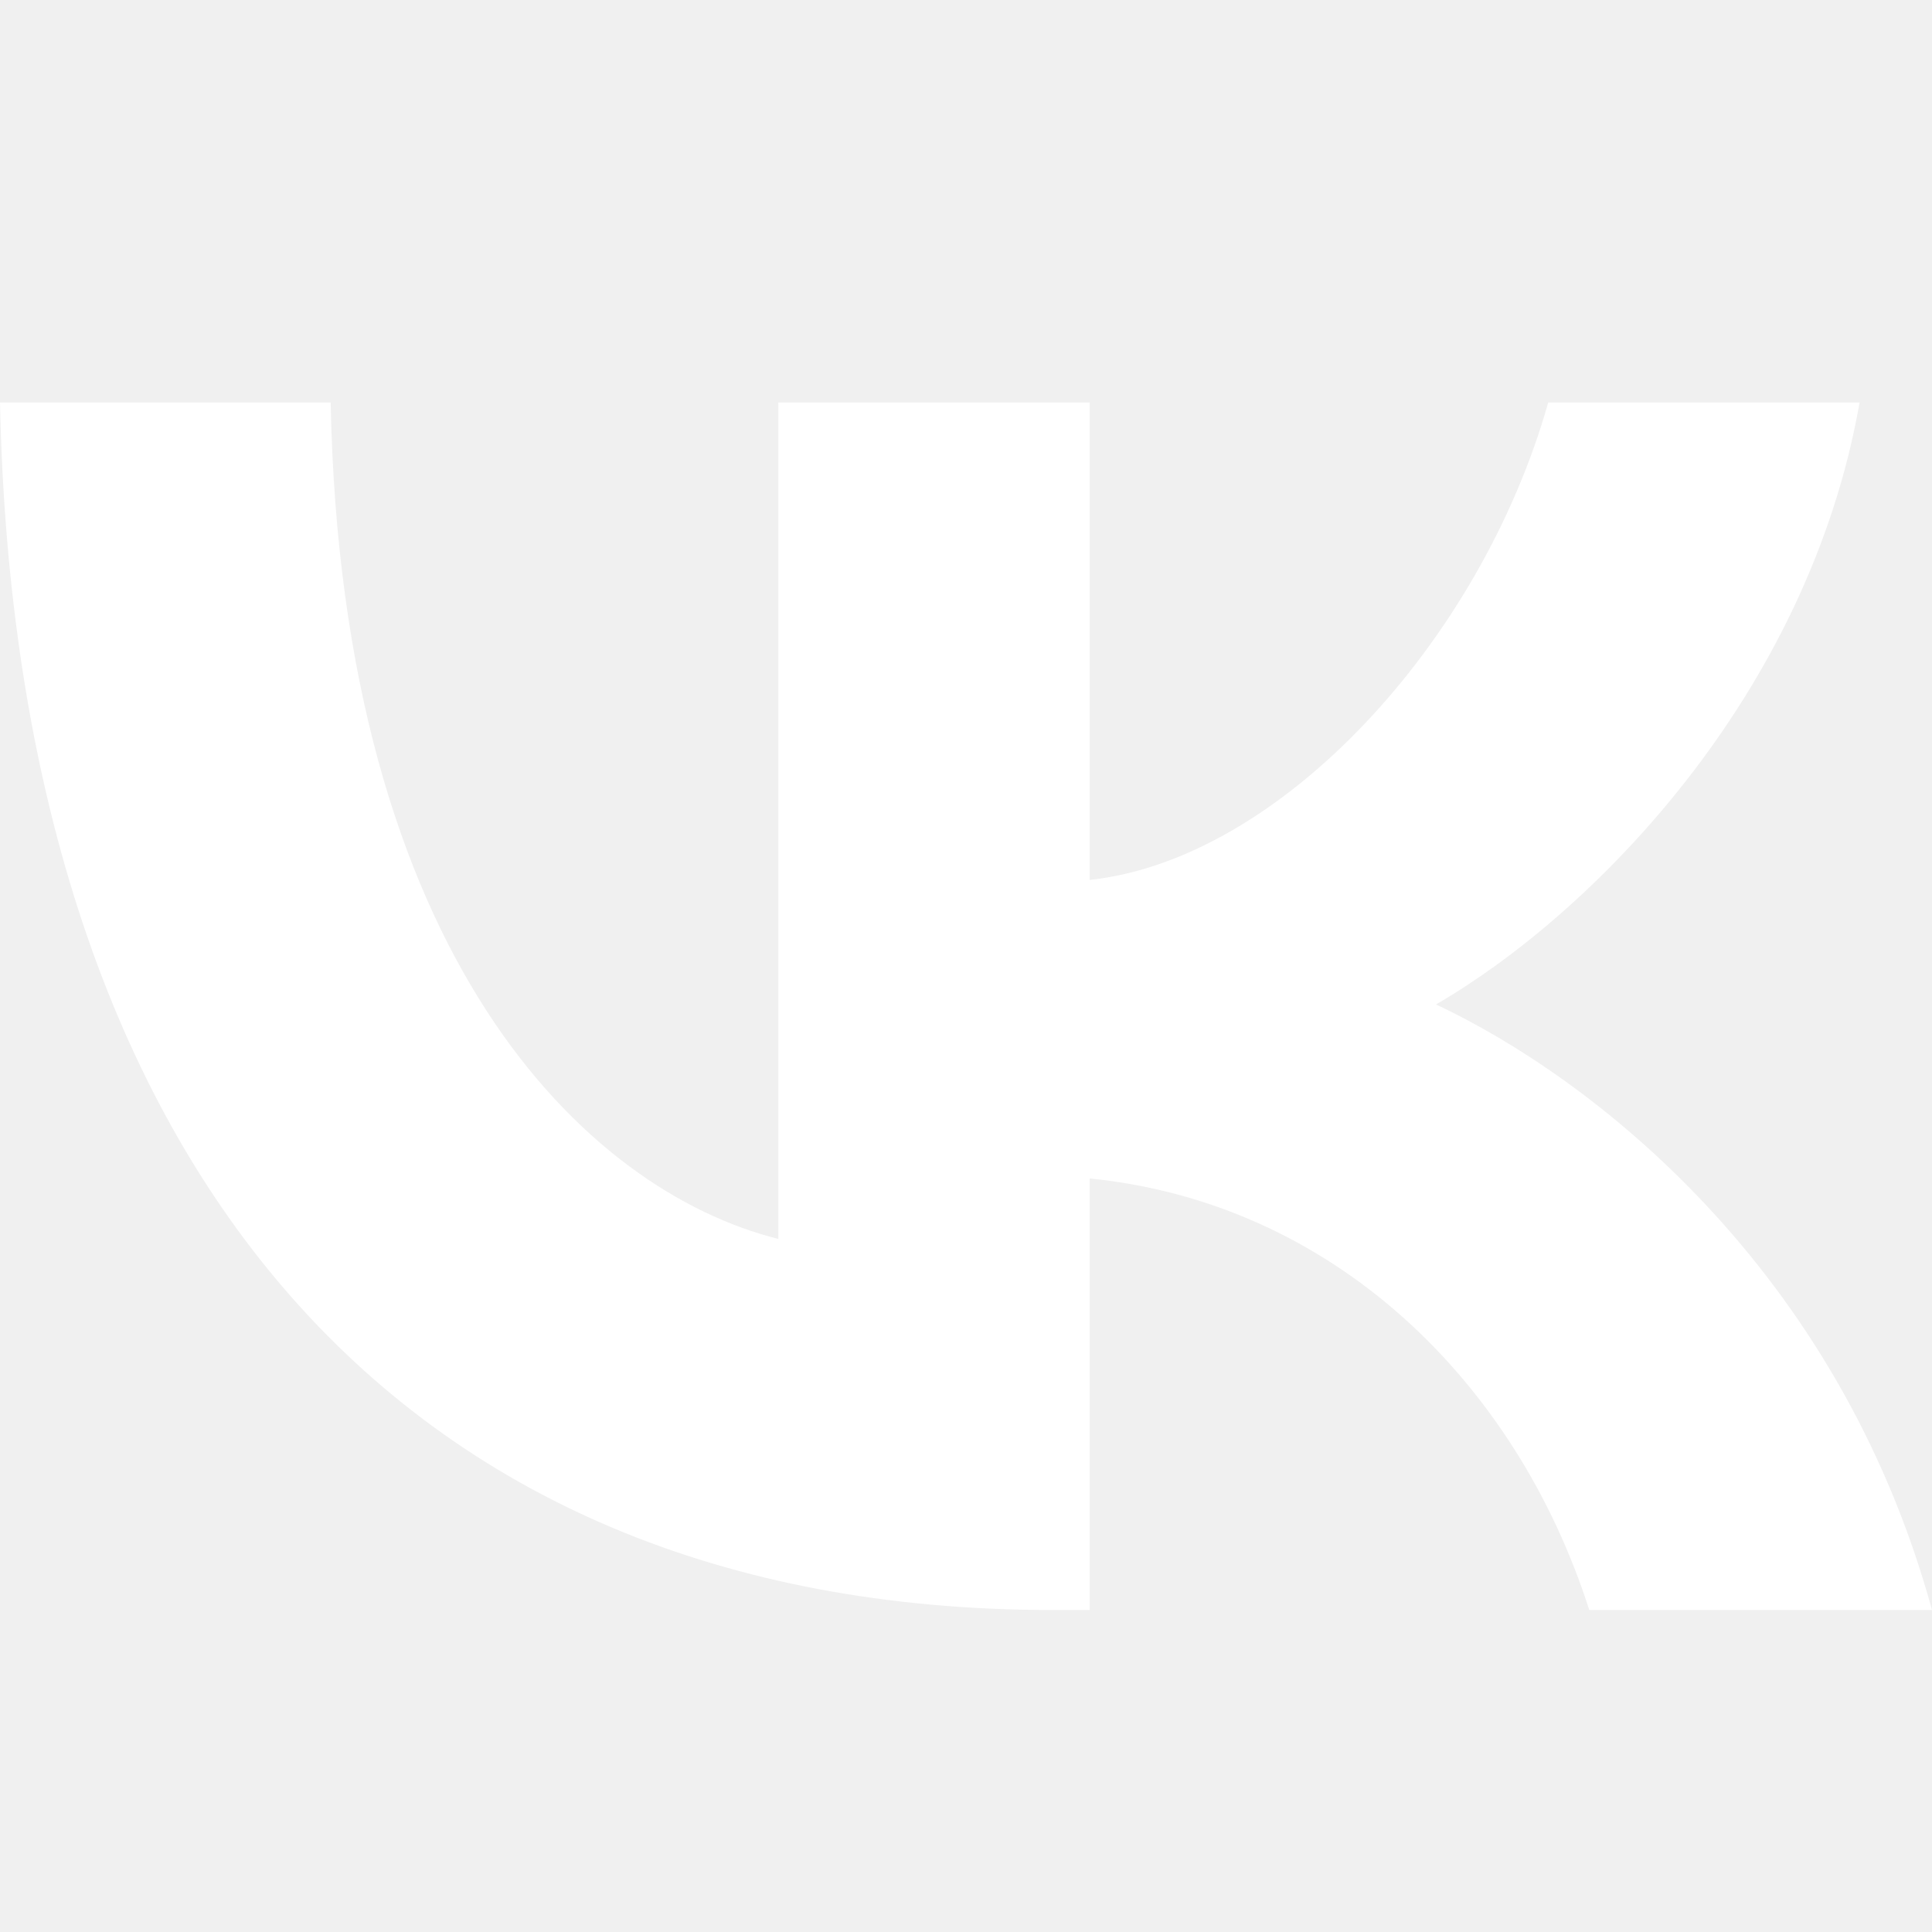
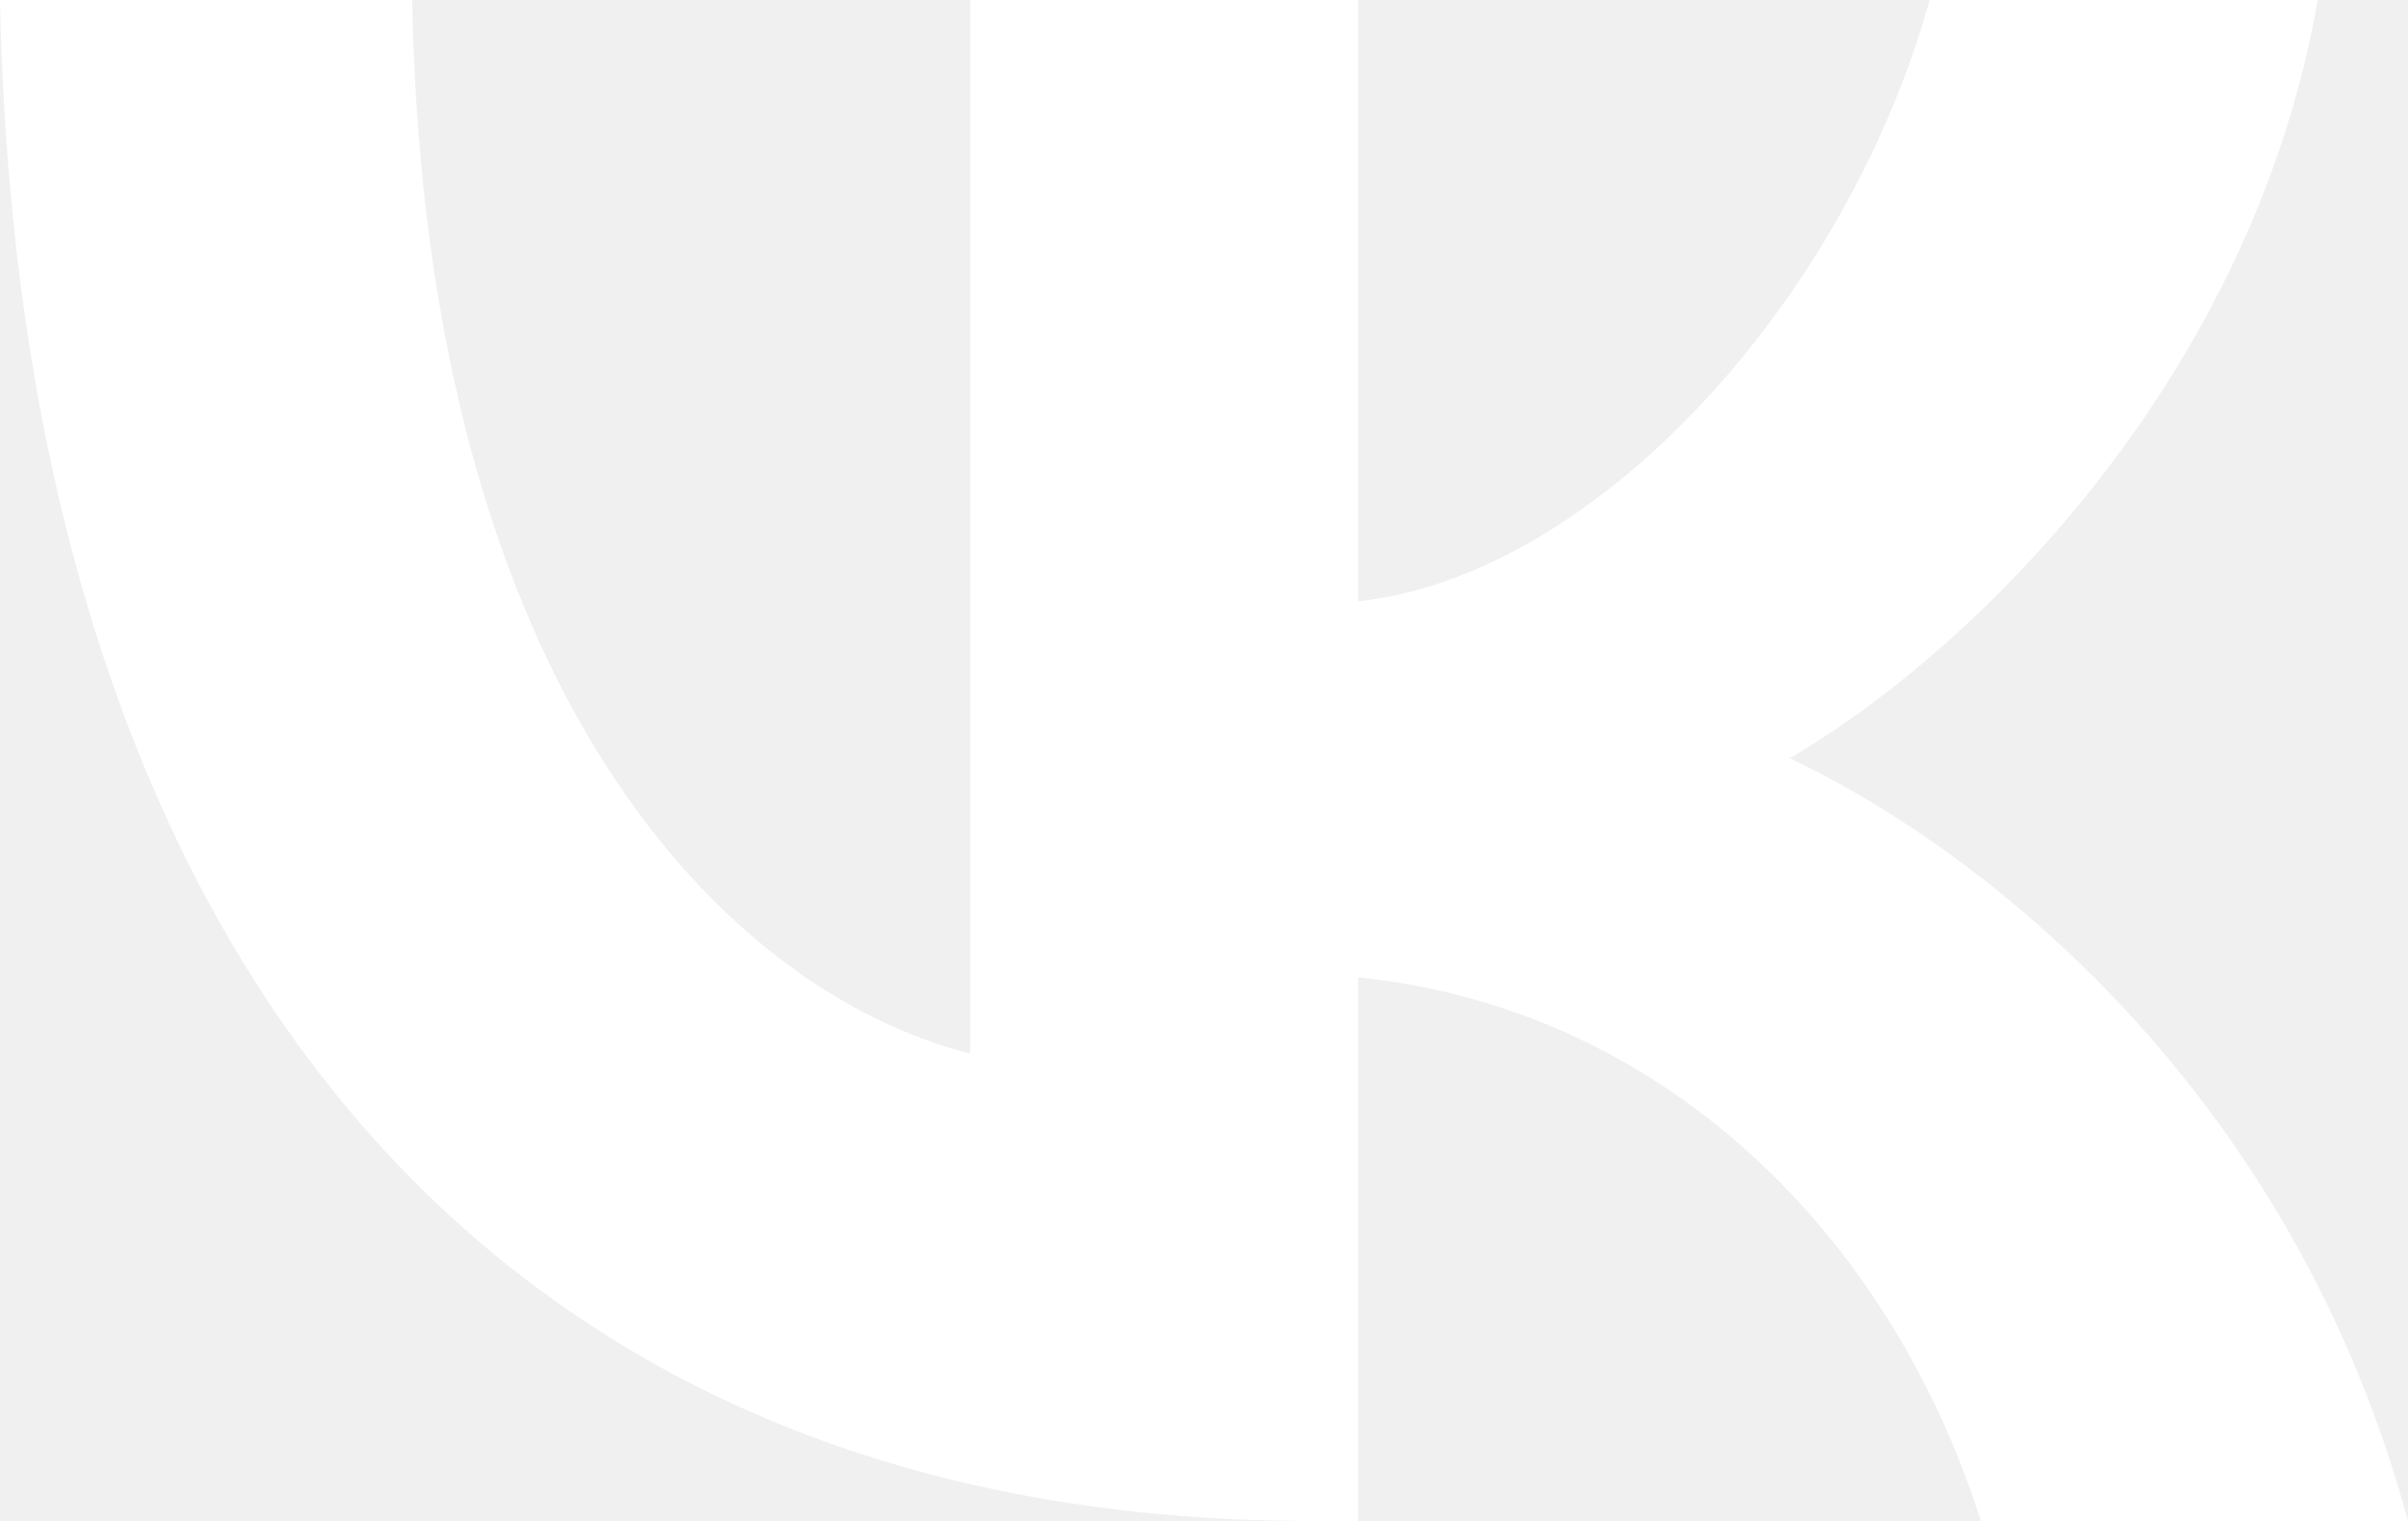
- <svg xmlns="http://www.w3.org/2000/svg" width="48" height="48" viewBox="0 0 48 48" fill="none">
+ <svg xmlns="http://www.w3.org/2000/svg" width="76" height="48" viewBox="0 0 76 48" fill="none">
  <g clip-path="url(#clip0_0_1)">
-     <path d="M26.143 40C9.744 40 0.39 28.739 0 10H8.215C8.485 23.754 14.541 29.58 19.338 30.781V10H27.073V21.862C31.81 21.351 36.787 15.946 38.465 10H46.201C44.912 17.327 39.515 22.733 35.677 24.955C39.515 26.757 45.661 31.471 48 40H39.485C37.656 34.294 33.099 29.88 27.073 29.279V40H26.143Z" fill="white" />
+     <path d="M41.394 48C15.428 48 0.617 29.982 0 0H13.007C13.434 22.006 23.023 31.327 30.618 33.249V0H42.866V18.979C50.366 18.162 58.245 9.514 60.904 0H73.151C71.11 11.724 62.565 20.372 56.489 23.928C62.565 26.811 72.297 34.354 76 48H62.518C59.622 38.871 52.407 31.808 42.866 30.847V48H41.394Z" fill="white" />
  </g>
  <defs>
    <clipPath id="clip0_0_1">
-       <rect width="48" height="48" fill="white" />
+       <rect width="76" height="48" fill="white" />
    </clipPath>
  </defs>
</svg>
